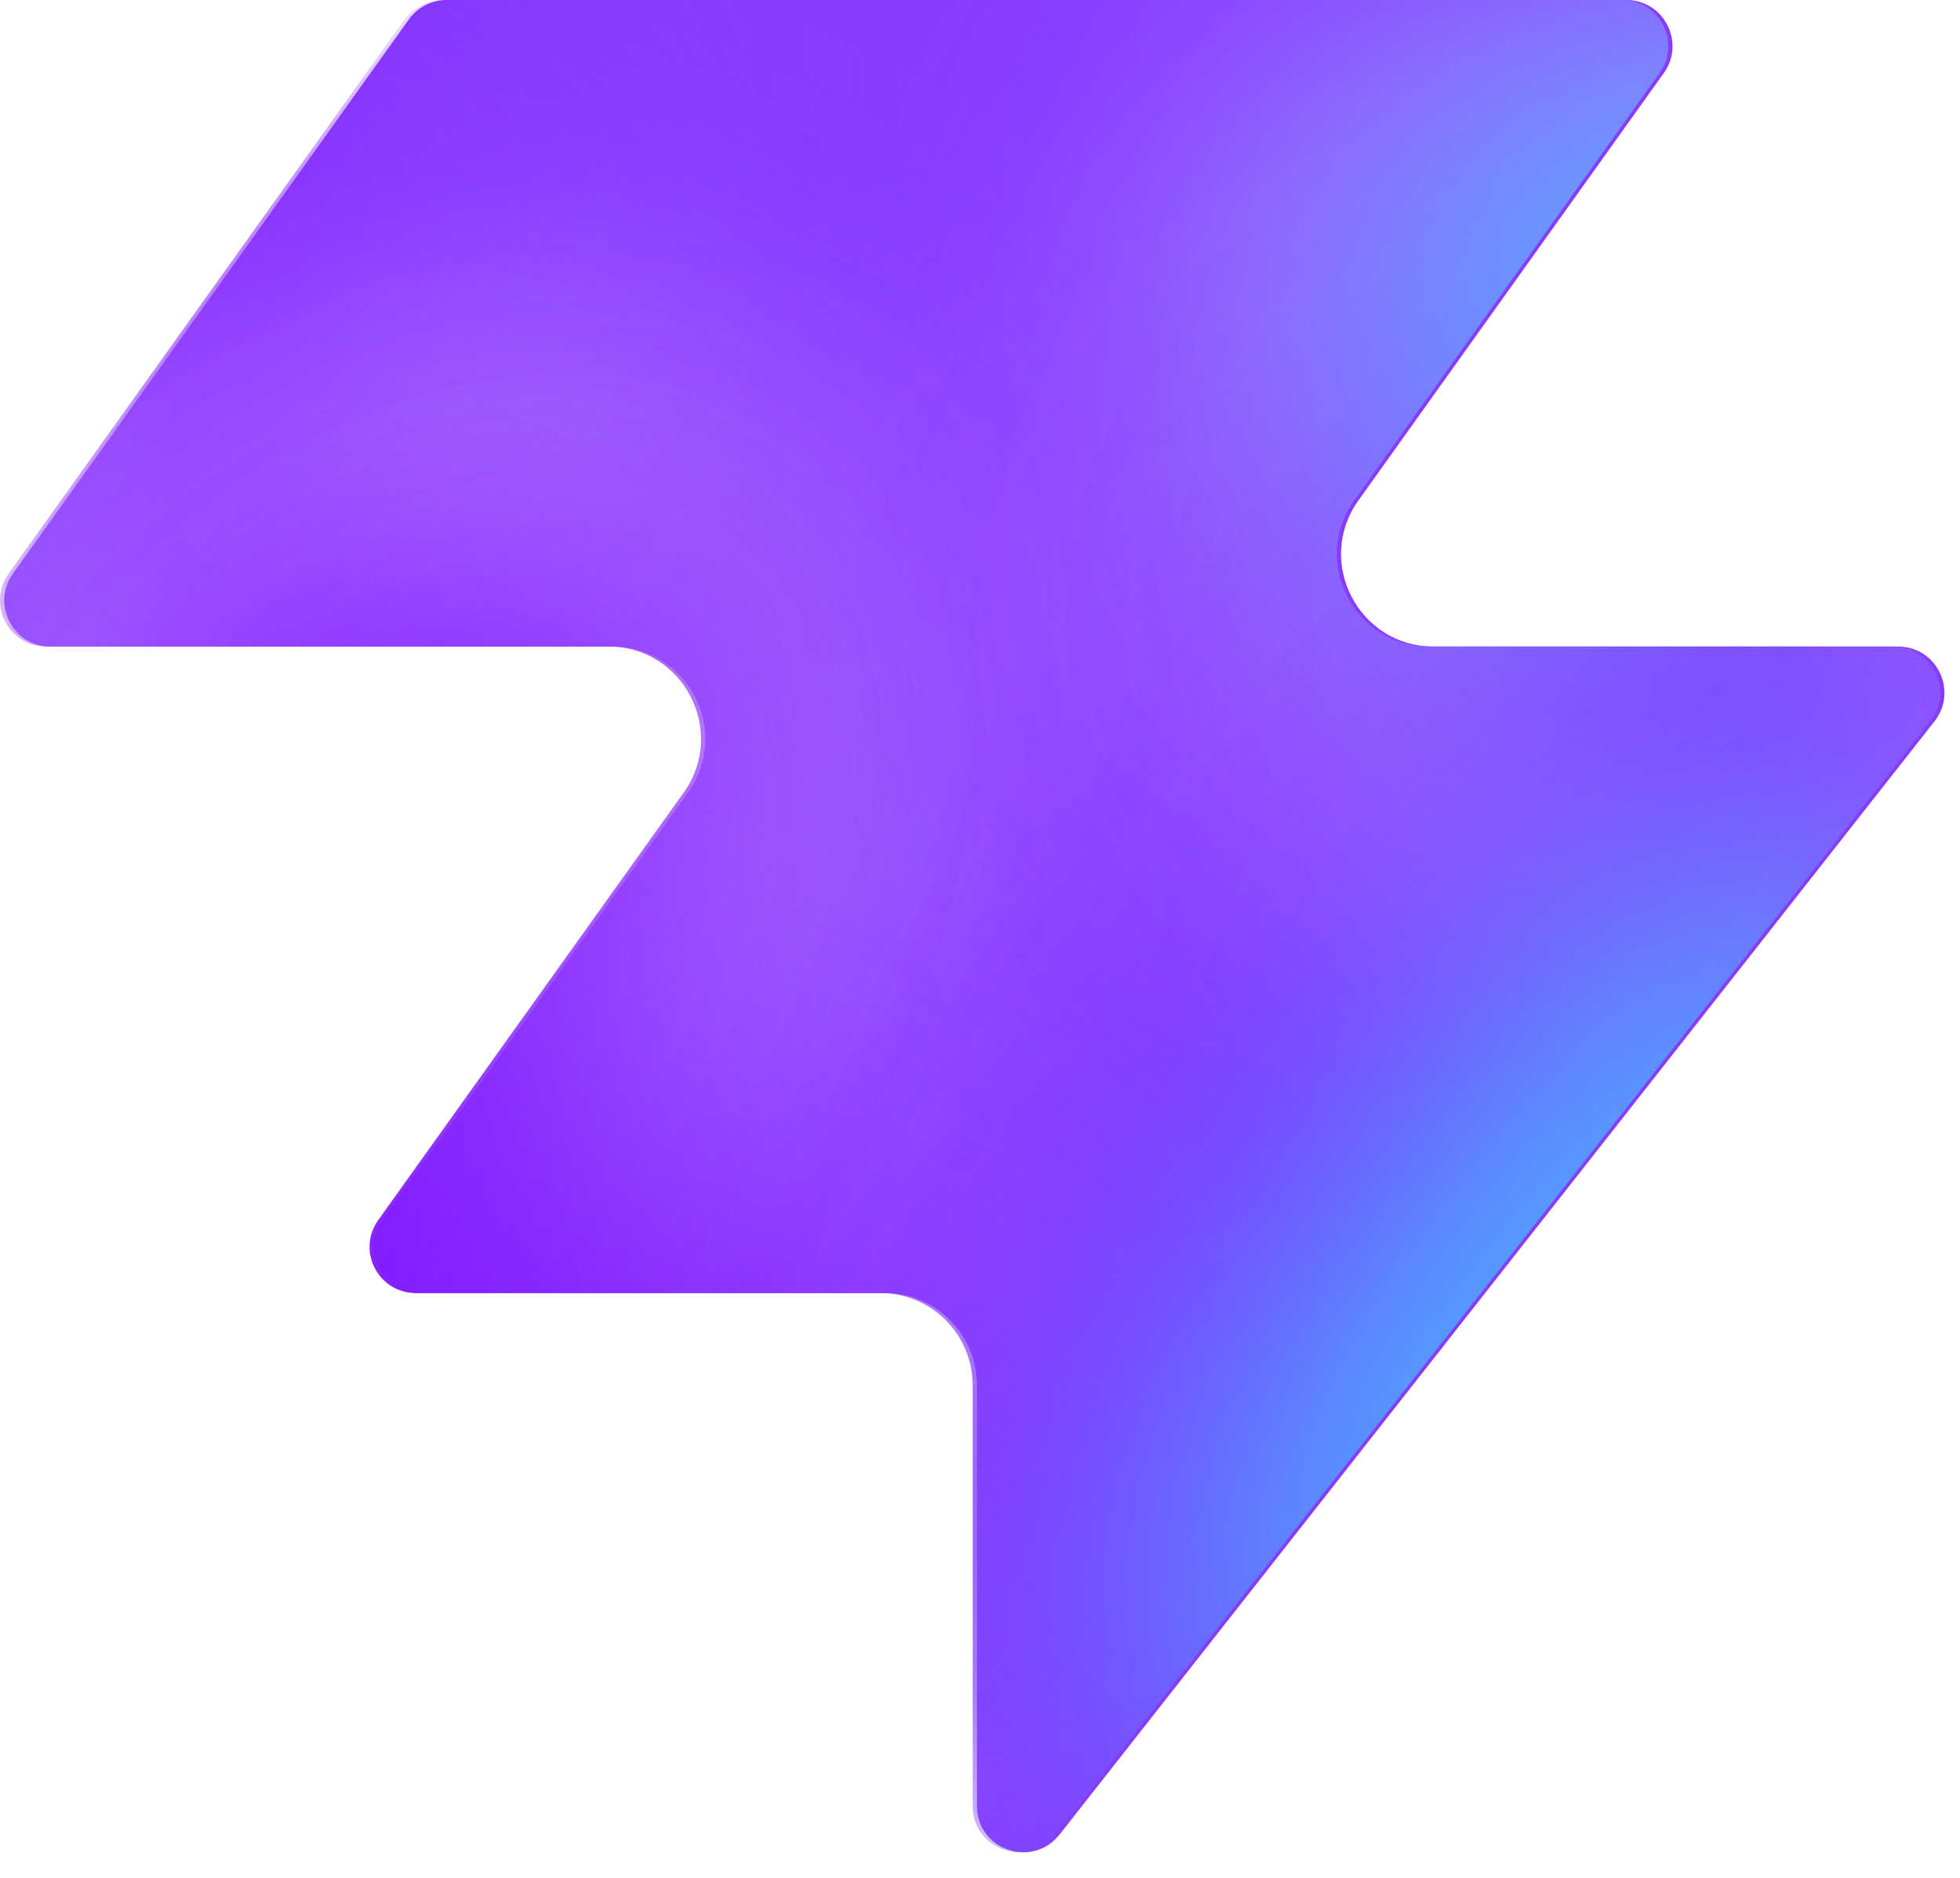
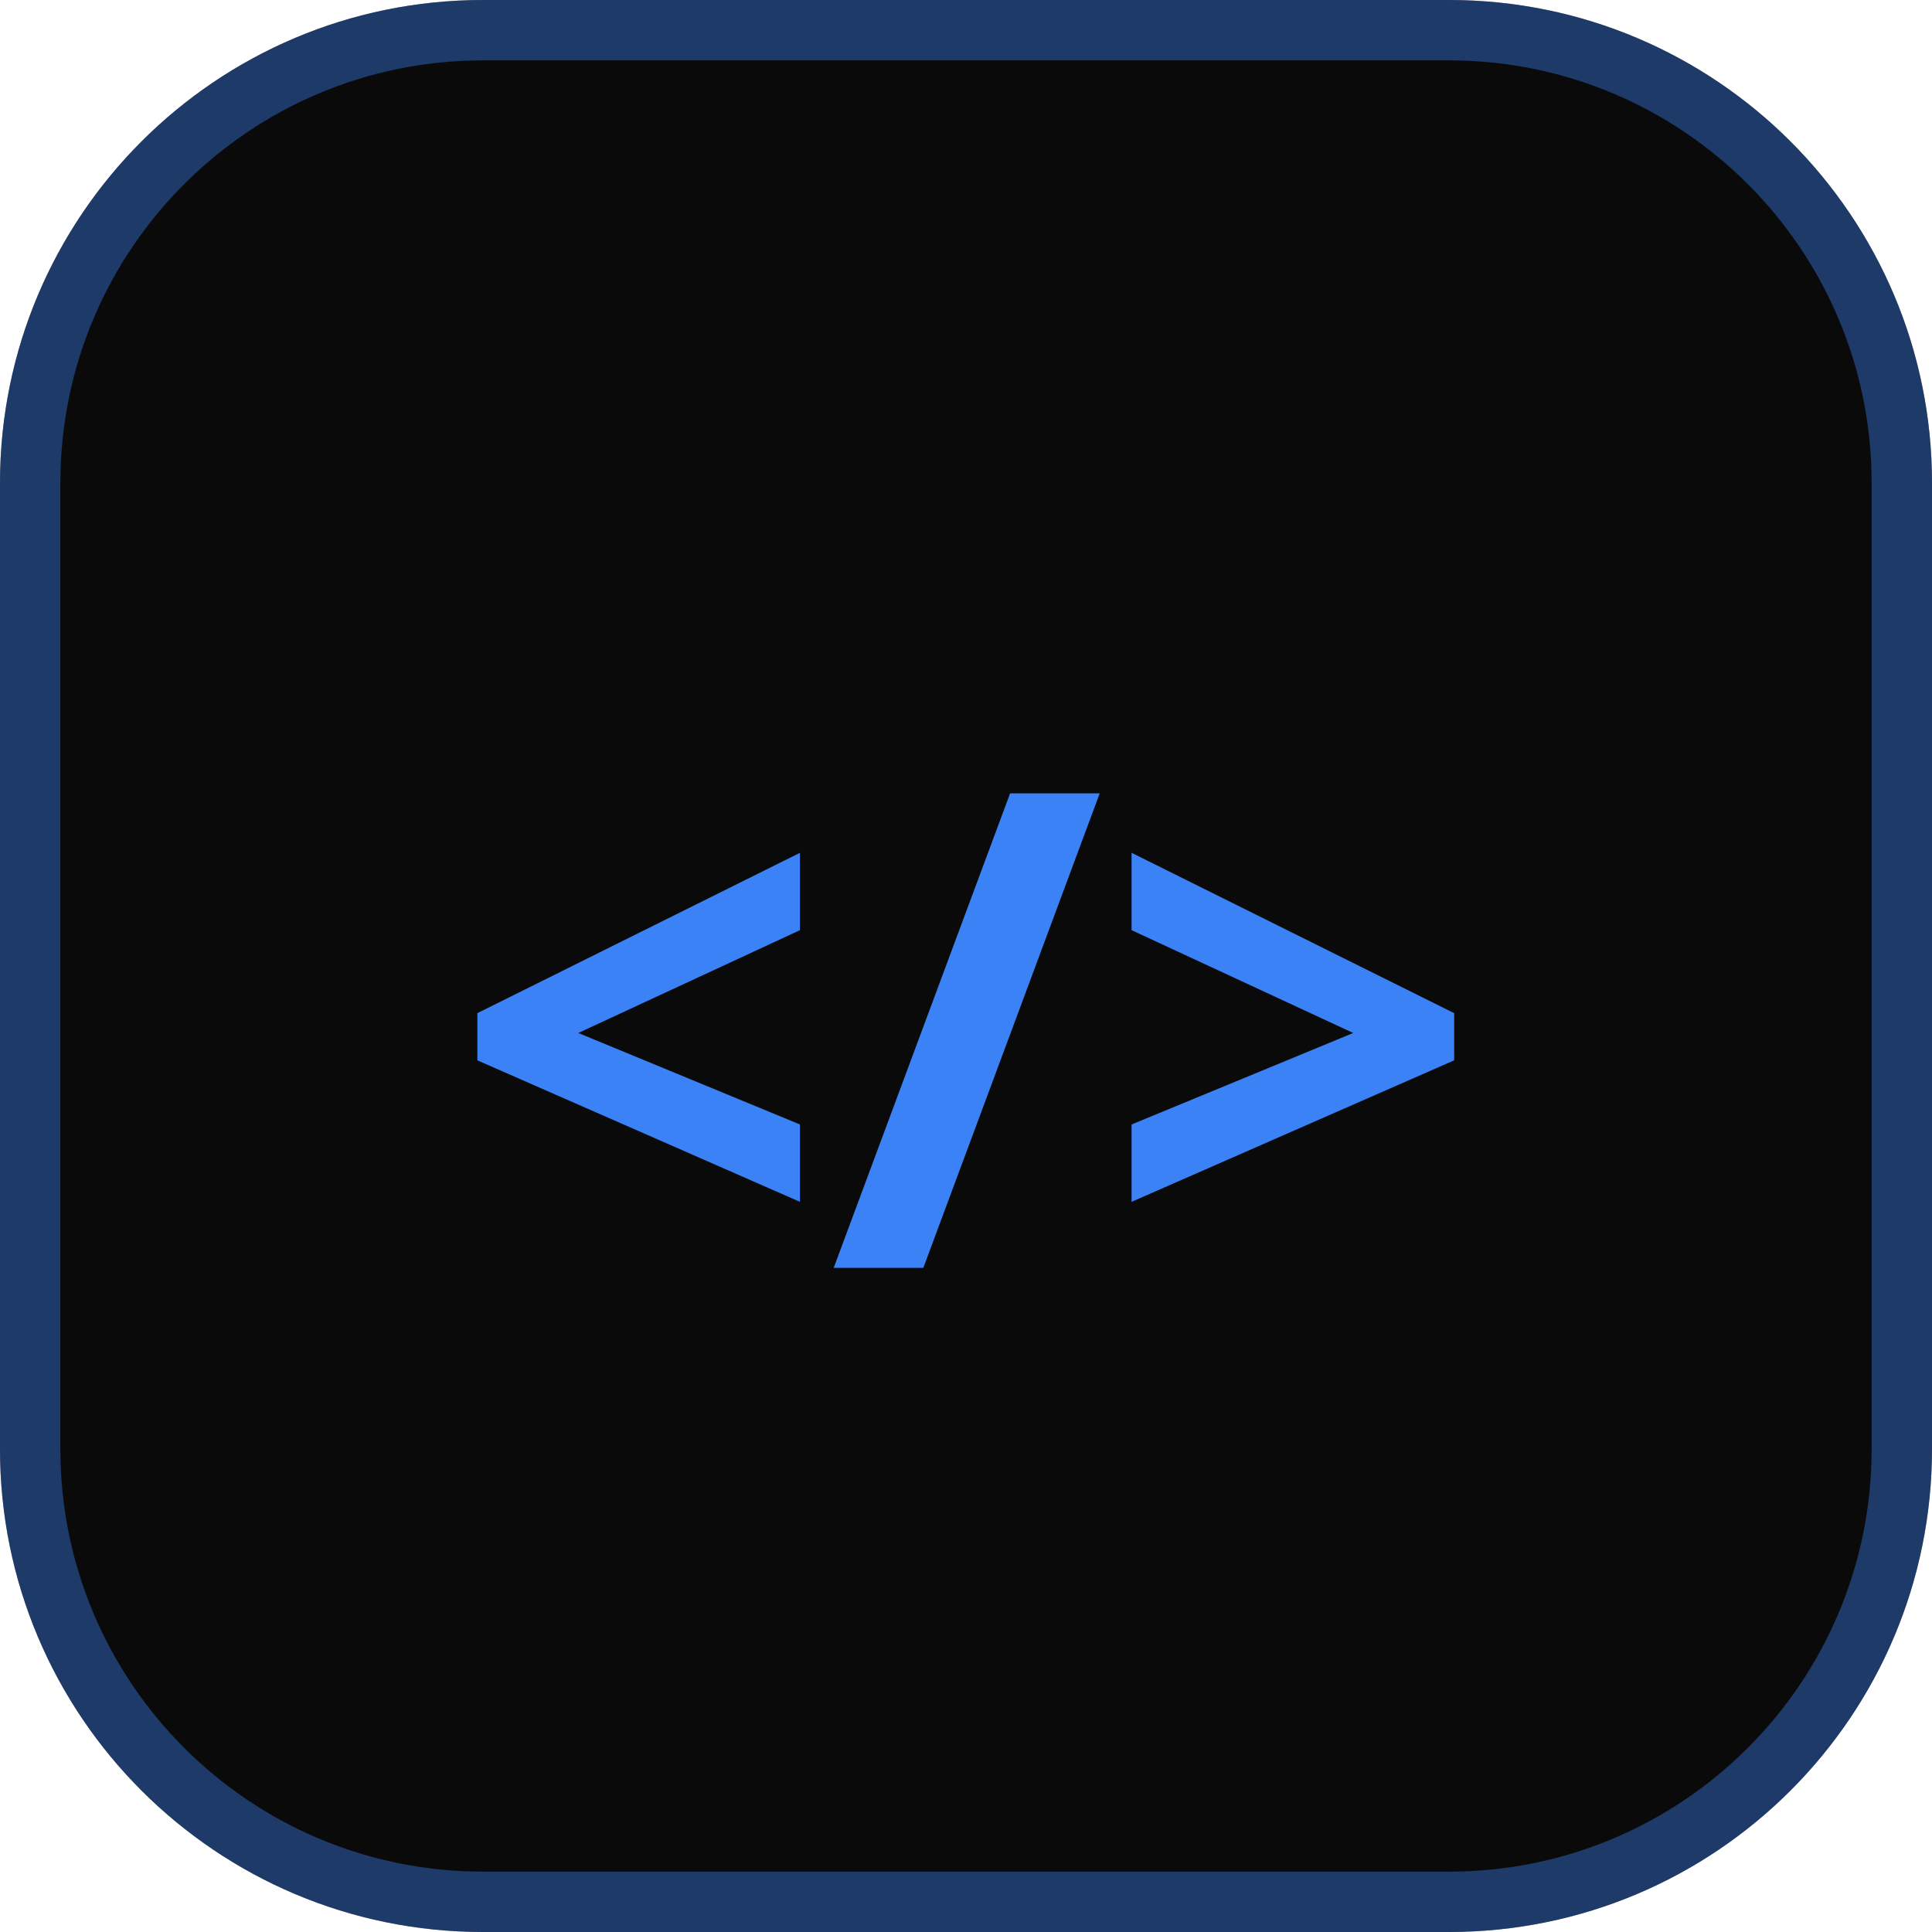
- <svg xmlns="http://www.w3.org/2000/svg" width="48" height="46" fill="none" viewBox="0 0 48 46">
-   <path fill="#863bff" d="M25.946 44.938c-.664.845-2.021.375-2.021-.698V33.937a2.26 2.26 0 0 0-2.262-2.262H10.287c-.92 0-1.456-1.04-.92-1.788l7.48-10.471c1.07-1.497 0-3.578-1.842-3.578H1.237c-.92 0-1.456-1.04-.92-1.788L10.013.474c.214-.297.556-.474.92-.474h28.894c.92 0 1.456 1.04.92 1.788l-7.48 10.471c-1.07 1.498 0 3.579 1.842 3.579h11.377c.943 0 1.473 1.088.89 1.83L25.947 44.94z" style="fill:#863bff;fill:color(display-p3 .525 .23 1);fill-opacity:1" />
-   <mask id="a" width="48" height="46" x="0" y="0" maskUnits="userSpaceOnUse" style="mask-type:alpha">
-     <path fill="#000" d="M25.842 44.938c-.664.844-2.021.375-2.021-.698V33.937a2.26 2.26 0 0 0-2.262-2.262H10.183c-.92 0-1.456-1.04-.92-1.788l7.48-10.471c1.07-1.498 0-3.579-1.842-3.579H1.133c-.92 0-1.456-1.04-.92-1.787L9.91.473c.214-.297.556-.474.92-.474h28.894c.92 0 1.456 1.04.92 1.788l-7.48 10.471c-1.07 1.498 0 3.578 1.842 3.578h11.377c.943 0 1.473 1.088.89 1.832L25.843 44.94z" style="fill:#000;fill-opacity:1" />
-   </mask>
-   <g mask="url(#a)">
-     <g filter="url(#b)">
-       <ellipse cx="5.508" cy="14.704" fill="#ede6ff" rx="5.508" ry="14.704" style="fill:#ede6ff;fill:color(display-p3 .927 .903 1);fill-opacity:1" transform="matrix(.00324 1 1 -.00324 -4.47 31.516)" />
-     </g>
-     <g filter="url(#c)">
-       <ellipse cx="10.399" cy="29.851" fill="#ede6ff" rx="10.399" ry="29.851" style="fill:#ede6ff;fill:color(display-p3 .927 .903 1);fill-opacity:1" transform="matrix(.00324 1 1 -.00324 -39.328 7.883)" />
-     </g>
-     <g filter="url(#d)">
-       <ellipse cx="5.508" cy="30.487" fill="#7e14ff" rx="5.508" ry="30.487" style="fill:#7e14ff;fill:color(display-p3 .492 .077 1);fill-opacity:1" transform="rotate(89.814 -25.913 -14.639)scale(1 -1)" />
-     </g>
-     <g filter="url(#e)">
-       <ellipse cx="5.508" cy="30.599" fill="#7e14ff" rx="5.508" ry="30.599" style="fill:#7e14ff;fill:color(display-p3 .492 .077 1);fill-opacity:1" transform="rotate(89.814 -32.644 -3.334)scale(1 -1)" />
-     </g>
-     <g filter="url(#f)">
-       <ellipse cx="5.508" cy="30.599" fill="#7e14ff" rx="5.508" ry="30.599" style="fill:#7e14ff;fill:color(display-p3 .492 .077 1);fill-opacity:1" transform="matrix(.00324 1 1 -.00324 -34.34 30.47)" />
-     </g>
-     <g filter="url(#g)">
-       <ellipse cx="14.072" cy="22.078" fill="#ede6ff" rx="14.072" ry="22.078" style="fill:#ede6ff;fill:color(display-p3 .927 .903 1);fill-opacity:1" transform="rotate(93.35 24.506 48.493)scale(-1 1)" />
-     </g>
-     <g filter="url(#h)">
-       <ellipse cx="3.47" cy="21.501" fill="#7e14ff" rx="3.47" ry="21.501" style="fill:#7e14ff;fill:color(display-p3 .492 .077 1);fill-opacity:1" transform="rotate(89.009 28.708 47.59)scale(-1 1)" />
-     </g>
-     <g filter="url(#i)">
-       <ellipse cx="3.47" cy="21.501" fill="#7e14ff" rx="3.47" ry="21.501" style="fill:#7e14ff;fill:color(display-p3 .492 .077 1);fill-opacity:1" transform="rotate(89.009 28.708 47.59)scale(-1 1)" />
-     </g>
-     <g filter="url(#j)">
-       <ellipse cx=".387" cy="8.972" fill="#7e14ff" rx="4.407" ry="29.108" style="fill:#7e14ff;fill:color(display-p3 .492 .077 1);fill-opacity:1" transform="rotate(39.51 .387 8.972)" />
-     </g>
-     <g filter="url(#k)">
-       <ellipse cx="47.523" cy="-6.092" fill="#7e14ff" rx="4.407" ry="29.108" style="fill:#7e14ff;fill:color(display-p3 .492 .077 1);fill-opacity:1" transform="rotate(37.892 47.523 -6.092)" />
-     </g>
-     <g filter="url(#l)">
-       <ellipse cx="41.412" cy="6.333" fill="#47bfff" rx="5.971" ry="9.665" style="fill:#47bfff;fill:color(display-p3 .28 .748 1);fill-opacity:1" transform="rotate(37.892 41.412 6.333)" />
-     </g>
-     <g filter="url(#m)">
-       <ellipse cx="-1.879" cy="38.332" fill="#7e14ff" rx="4.407" ry="29.108" style="fill:#7e14ff;fill:color(display-p3 .492 .077 1);fill-opacity:1" transform="rotate(37.892 -1.88 38.332)" />
-     </g>
-     <g filter="url(#n)">
-       <ellipse cx="-1.879" cy="38.332" fill="#7e14ff" rx="4.407" ry="29.108" style="fill:#7e14ff;fill:color(display-p3 .492 .077 1);fill-opacity:1" transform="rotate(37.892 -1.88 38.332)" />
-     </g>
-     <g filter="url(#o)">
-       <ellipse cx="35.651" cy="29.907" fill="#7e14ff" rx="4.407" ry="29.108" style="fill:#7e14ff;fill:color(display-p3 .492 .077 1);fill-opacity:1" transform="rotate(37.892 35.651 29.907)" />
-     </g>
-     <g filter="url(#p)">
-       <ellipse cx="38.418" cy="32.4" fill="#47bfff" rx="5.971" ry="15.297" style="fill:#47bfff;fill:color(display-p3 .28 .748 1);fill-opacity:1" transform="rotate(37.892 38.418 32.4)" />
-     </g>
-   </g>
-   <defs>
-     <filter id="b" width="60.045" height="41.654" x="-19.77" y="16.149" color-interpolation-filters="sRGB" filterUnits="userSpaceOnUse">
-       <feFlood flood-opacity="0" result="BackgroundImageFix" />
-       <feBlend in="SourceGraphic" in2="BackgroundImageFix" result="shape" />
-       <feGaussianBlur result="effect1_foregroundBlur_2002_17158" stdDeviation="7.659" />
-     </filter>
-     <filter id="c" width="90.34" height="51.437" x="-54.613" y="-7.533" color-interpolation-filters="sRGB" filterUnits="userSpaceOnUse">
-       <feFlood flood-opacity="0" result="BackgroundImageFix" />
-       <feBlend in="SourceGraphic" in2="BackgroundImageFix" result="shape" />
-       <feGaussianBlur result="effect1_foregroundBlur_2002_17158" stdDeviation="7.659" />
-     </filter>
-     <filter id="d" width="79.355" height="29.4" x="-49.64" y="2.03" color-interpolation-filters="sRGB" filterUnits="userSpaceOnUse">
-       <feFlood flood-opacity="0" result="BackgroundImageFix" />
-       <feBlend in="SourceGraphic" in2="BackgroundImageFix" result="shape" />
-       <feGaussianBlur result="effect1_foregroundBlur_2002_17158" stdDeviation="4.596" />
-     </filter>
-     <filter id="e" width="79.579" height="29.4" x="-45.045" y="20.029" color-interpolation-filters="sRGB" filterUnits="userSpaceOnUse">
-       <feFlood flood-opacity="0" result="BackgroundImageFix" />
-       <feBlend in="SourceGraphic" in2="BackgroundImageFix" result="shape" />
-       <feGaussianBlur result="effect1_foregroundBlur_2002_17158" stdDeviation="4.596" />
-     </filter>
-     <filter id="f" width="79.579" height="29.4" x="-43.513" y="21.178" color-interpolation-filters="sRGB" filterUnits="userSpaceOnUse">
-       <feFlood flood-opacity="0" result="BackgroundImageFix" />
-       <feBlend in="SourceGraphic" in2="BackgroundImageFix" result="shape" />
-       <feGaussianBlur result="effect1_foregroundBlur_2002_17158" stdDeviation="4.596" />
-     </filter>
-     <filter id="g" width="74.749" height="58.852" x="15.756" y="-17.901" color-interpolation-filters="sRGB" filterUnits="userSpaceOnUse">
-       <feFlood flood-opacity="0" result="BackgroundImageFix" />
-       <feBlend in="SourceGraphic" in2="BackgroundImageFix" result="shape" />
-       <feGaussianBlur result="effect1_foregroundBlur_2002_17158" stdDeviation="7.659" />
-     </filter>
-     <filter id="h" width="61.377" height="25.362" x="23.548" y="2.284" color-interpolation-filters="sRGB" filterUnits="userSpaceOnUse">
-       <feFlood flood-opacity="0" result="BackgroundImageFix" />
-       <feBlend in="SourceGraphic" in2="BackgroundImageFix" result="shape" />
-       <feGaussianBlur result="effect1_foregroundBlur_2002_17158" stdDeviation="4.596" />
-     </filter>
-     <filter id="i" width="61.377" height="25.362" x="23.548" y="2.284" color-interpolation-filters="sRGB" filterUnits="userSpaceOnUse">
-       <feFlood flood-opacity="0" result="BackgroundImageFix" />
-       <feBlend in="SourceGraphic" in2="BackgroundImageFix" result="shape" />
-       <feGaussianBlur result="effect1_foregroundBlur_2002_17158" stdDeviation="4.596" />
-     </filter>
-     <filter id="j" width="56.045" height="63.649" x="-27.636" y="-22.853" color-interpolation-filters="sRGB" filterUnits="userSpaceOnUse">
-       <feFlood flood-opacity="0" result="BackgroundImageFix" />
-       <feBlend in="SourceGraphic" in2="BackgroundImageFix" result="shape" />
-       <feGaussianBlur result="effect1_foregroundBlur_2002_17158" stdDeviation="4.596" />
-     </filter>
-     <filter id="k" width="54.814" height="64.646" x="20.116" y="-38.415" color-interpolation-filters="sRGB" filterUnits="userSpaceOnUse">
-       <feFlood flood-opacity="0" result="BackgroundImageFix" />
-       <feBlend in="SourceGraphic" in2="BackgroundImageFix" result="shape" />
-       <feGaussianBlur result="effect1_foregroundBlur_2002_17158" stdDeviation="4.596" />
-     </filter>
-     <filter id="l" width="33.541" height="35.313" x="24.641" y="-11.323" color-interpolation-filters="sRGB" filterUnits="userSpaceOnUse">
-       <feFlood flood-opacity="0" result="BackgroundImageFix" />
-       <feBlend in="SourceGraphic" in2="BackgroundImageFix" result="shape" />
-       <feGaussianBlur result="effect1_foregroundBlur_2002_17158" stdDeviation="4.596" />
-     </filter>
-     <filter id="m" width="54.814" height="64.646" x="-29.286" y="6.009" color-interpolation-filters="sRGB" filterUnits="userSpaceOnUse">
-       <feFlood flood-opacity="0" result="BackgroundImageFix" />
-       <feBlend in="SourceGraphic" in2="BackgroundImageFix" result="shape" />
-       <feGaussianBlur result="effect1_foregroundBlur_2002_17158" stdDeviation="4.596" />
-     </filter>
-     <filter id="n" width="54.814" height="64.646" x="-29.286" y="6.009" color-interpolation-filters="sRGB" filterUnits="userSpaceOnUse">
-       <feFlood flood-opacity="0" result="BackgroundImageFix" />
-       <feBlend in="SourceGraphic" in2="BackgroundImageFix" result="shape" />
-       <feGaussianBlur result="effect1_foregroundBlur_2002_17158" stdDeviation="4.596" />
-     </filter>
-     <filter id="o" width="54.814" height="64.646" x="8.244" y="-2.416" color-interpolation-filters="sRGB" filterUnits="userSpaceOnUse">
-       <feFlood flood-opacity="0" result="BackgroundImageFix" />
-       <feBlend in="SourceGraphic" in2="BackgroundImageFix" result="shape" />
-       <feGaussianBlur result="effect1_foregroundBlur_2002_17158" stdDeviation="4.596" />
-     </filter>
-     <filter id="p" width="39.409" height="43.623" x="18.713" y="10.588" color-interpolation-filters="sRGB" filterUnits="userSpaceOnUse">
-       <feFlood flood-opacity="0" result="BackgroundImageFix" />
-       <feBlend in="SourceGraphic" in2="BackgroundImageFix" result="shape" />
-       <feGaussianBlur result="effect1_foregroundBlur_2002_17158" stdDeviation="4.596" />
-     </filter>
-   </defs>
+ <svg xmlns="http://www.w3.org/2000/svg" viewBox="0 0 32 32" fill="none">
+   <rect width="32" height="32" rx="8" fill="#0A0A0A" />
+   <rect x="0.5" y="0.5" width="31" height="31" rx="7.5" stroke="rgba(59,130,246,0.4)" />
+   <text x="16" y="21" text-anchor="middle" font-family="system-ui,sans-serif" font-size="11" font-weight="700" fill="#3B82F6">&lt;/&gt;</text>
</svg>
